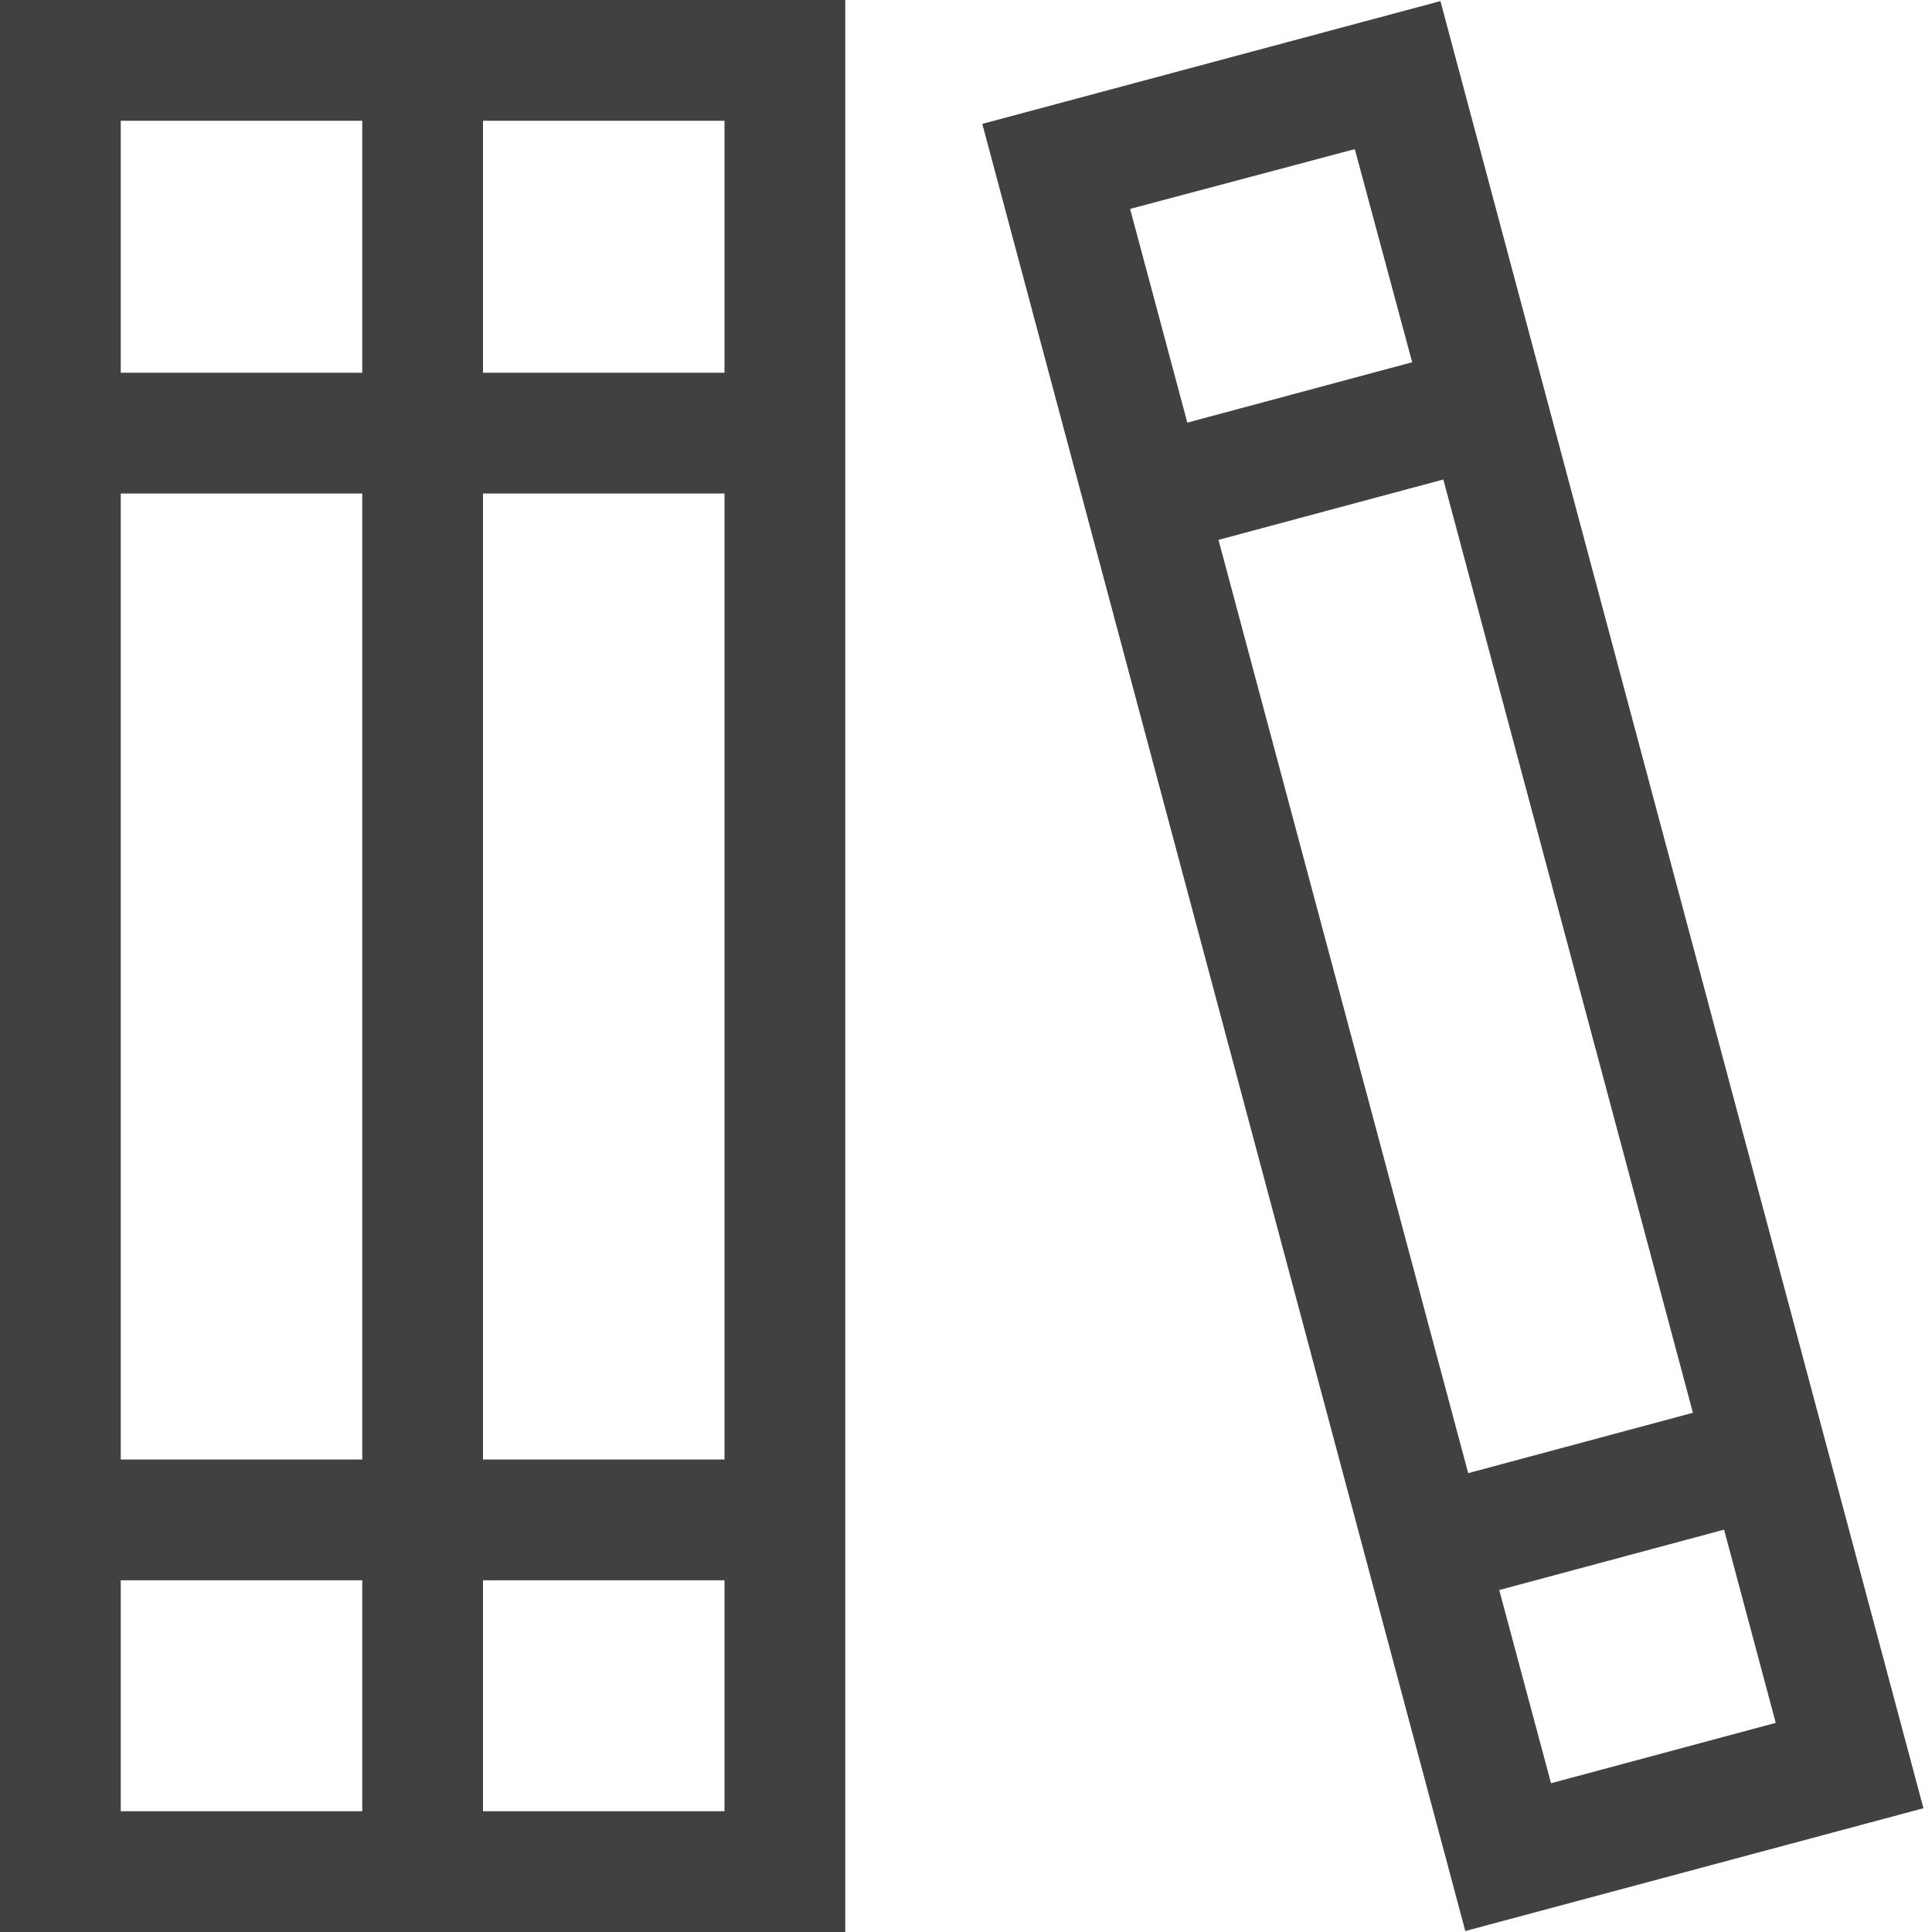
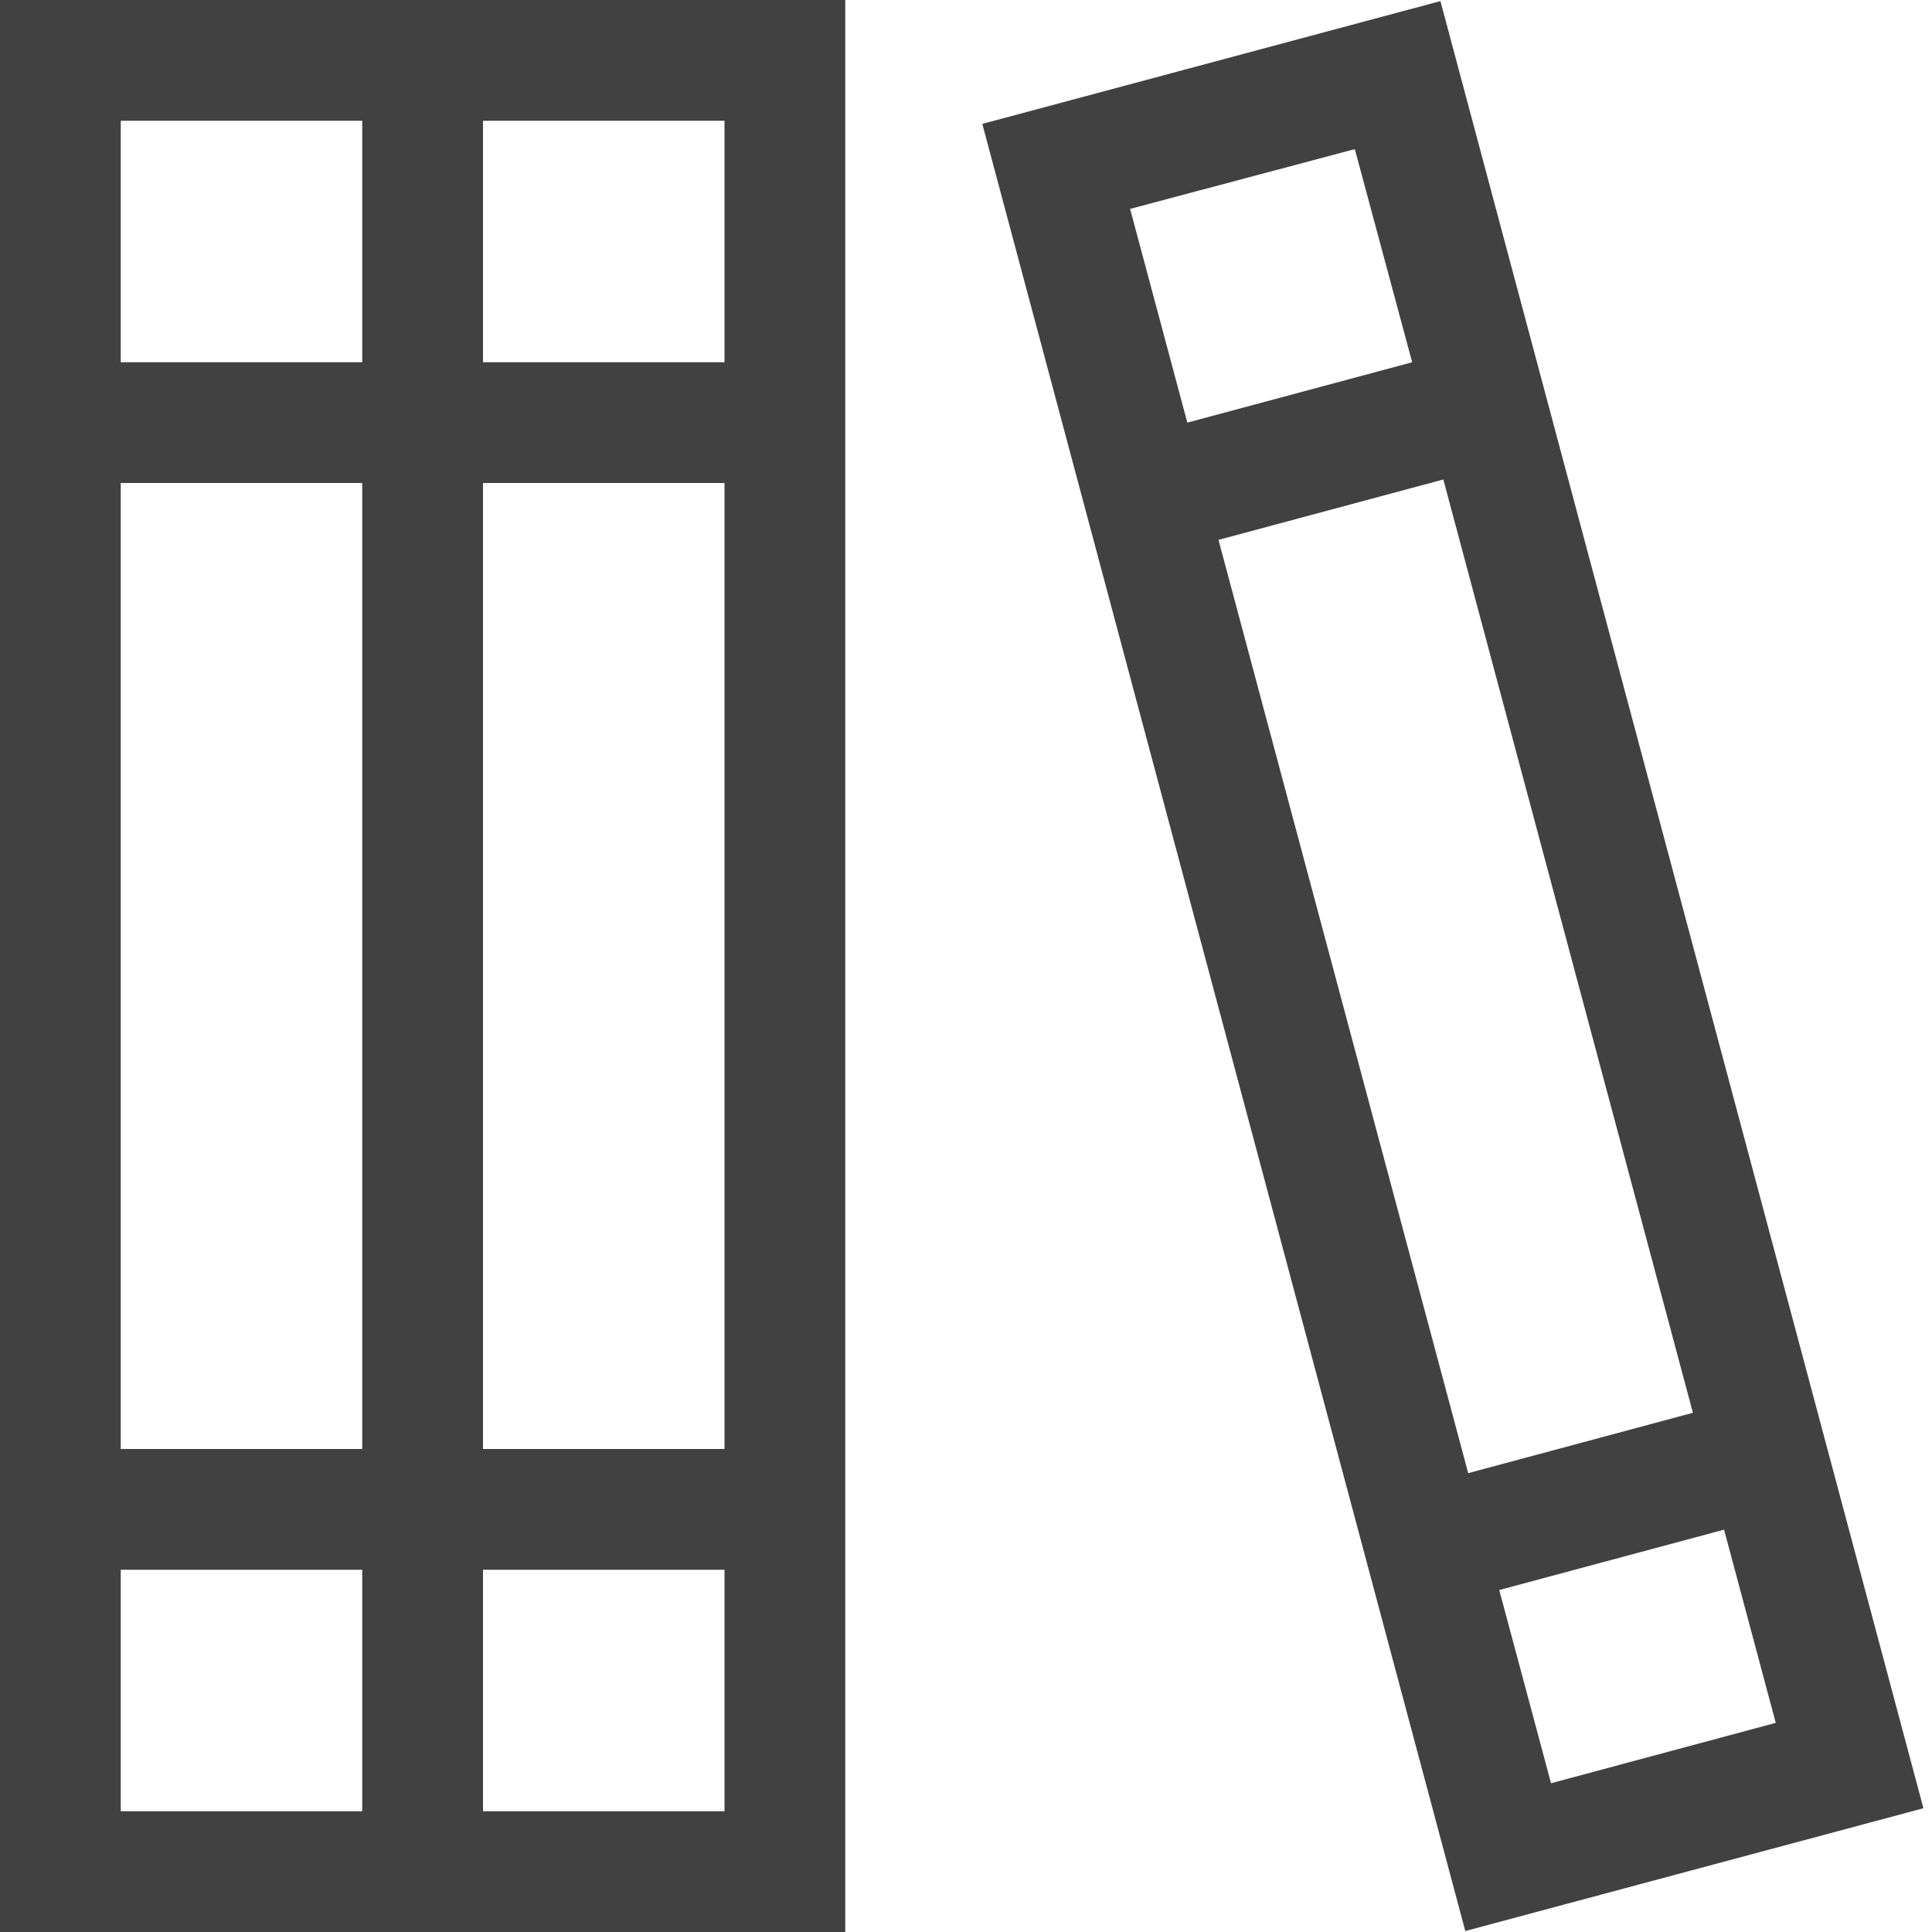
<svg xmlns="http://www.w3.org/2000/svg" viewBox="0 0 16 16">
-   <path fill="#414141" d="M0 0v16h7V0zm1 1h2v2.087H1zm0 3.087h2v8H1zM1 15v-1.913h2V15zm5 0H4v-1.913h2zm0-2.913H4v-8h2zm-2-9V1h2v2.087zM11.929.009L8.135 1.026l4 14.966 3.794-1.017zM14.02 11.7l-1.861.5-2.068-7.729 1.862-.5zm-2.8-10.465L11.695 3l-1.862.5-.474-1.77zm1.625 13.533l-.429-1.6 1.862-.5.428 1.6z" />
+   <path fill="#414141" d="M0 0v16h7V0zm1 1h2v2H1zm0 3h2v8H1zm0 11v-2h2v2zm5 0H4v-2h2zm0-3H4V4h2zM4 3V1h2v2zM11.929.009L8.135 1.026l4 14.966 3.794-1.017zM14.02 11.7l-1.861.5-2.068-7.729 1.862-.5zm-2.8-10.465L11.695 3l-1.862.5-.474-1.77zm1.625 13.533l-.429-1.6 1.862-.5.428 1.6z" />
</svg>
